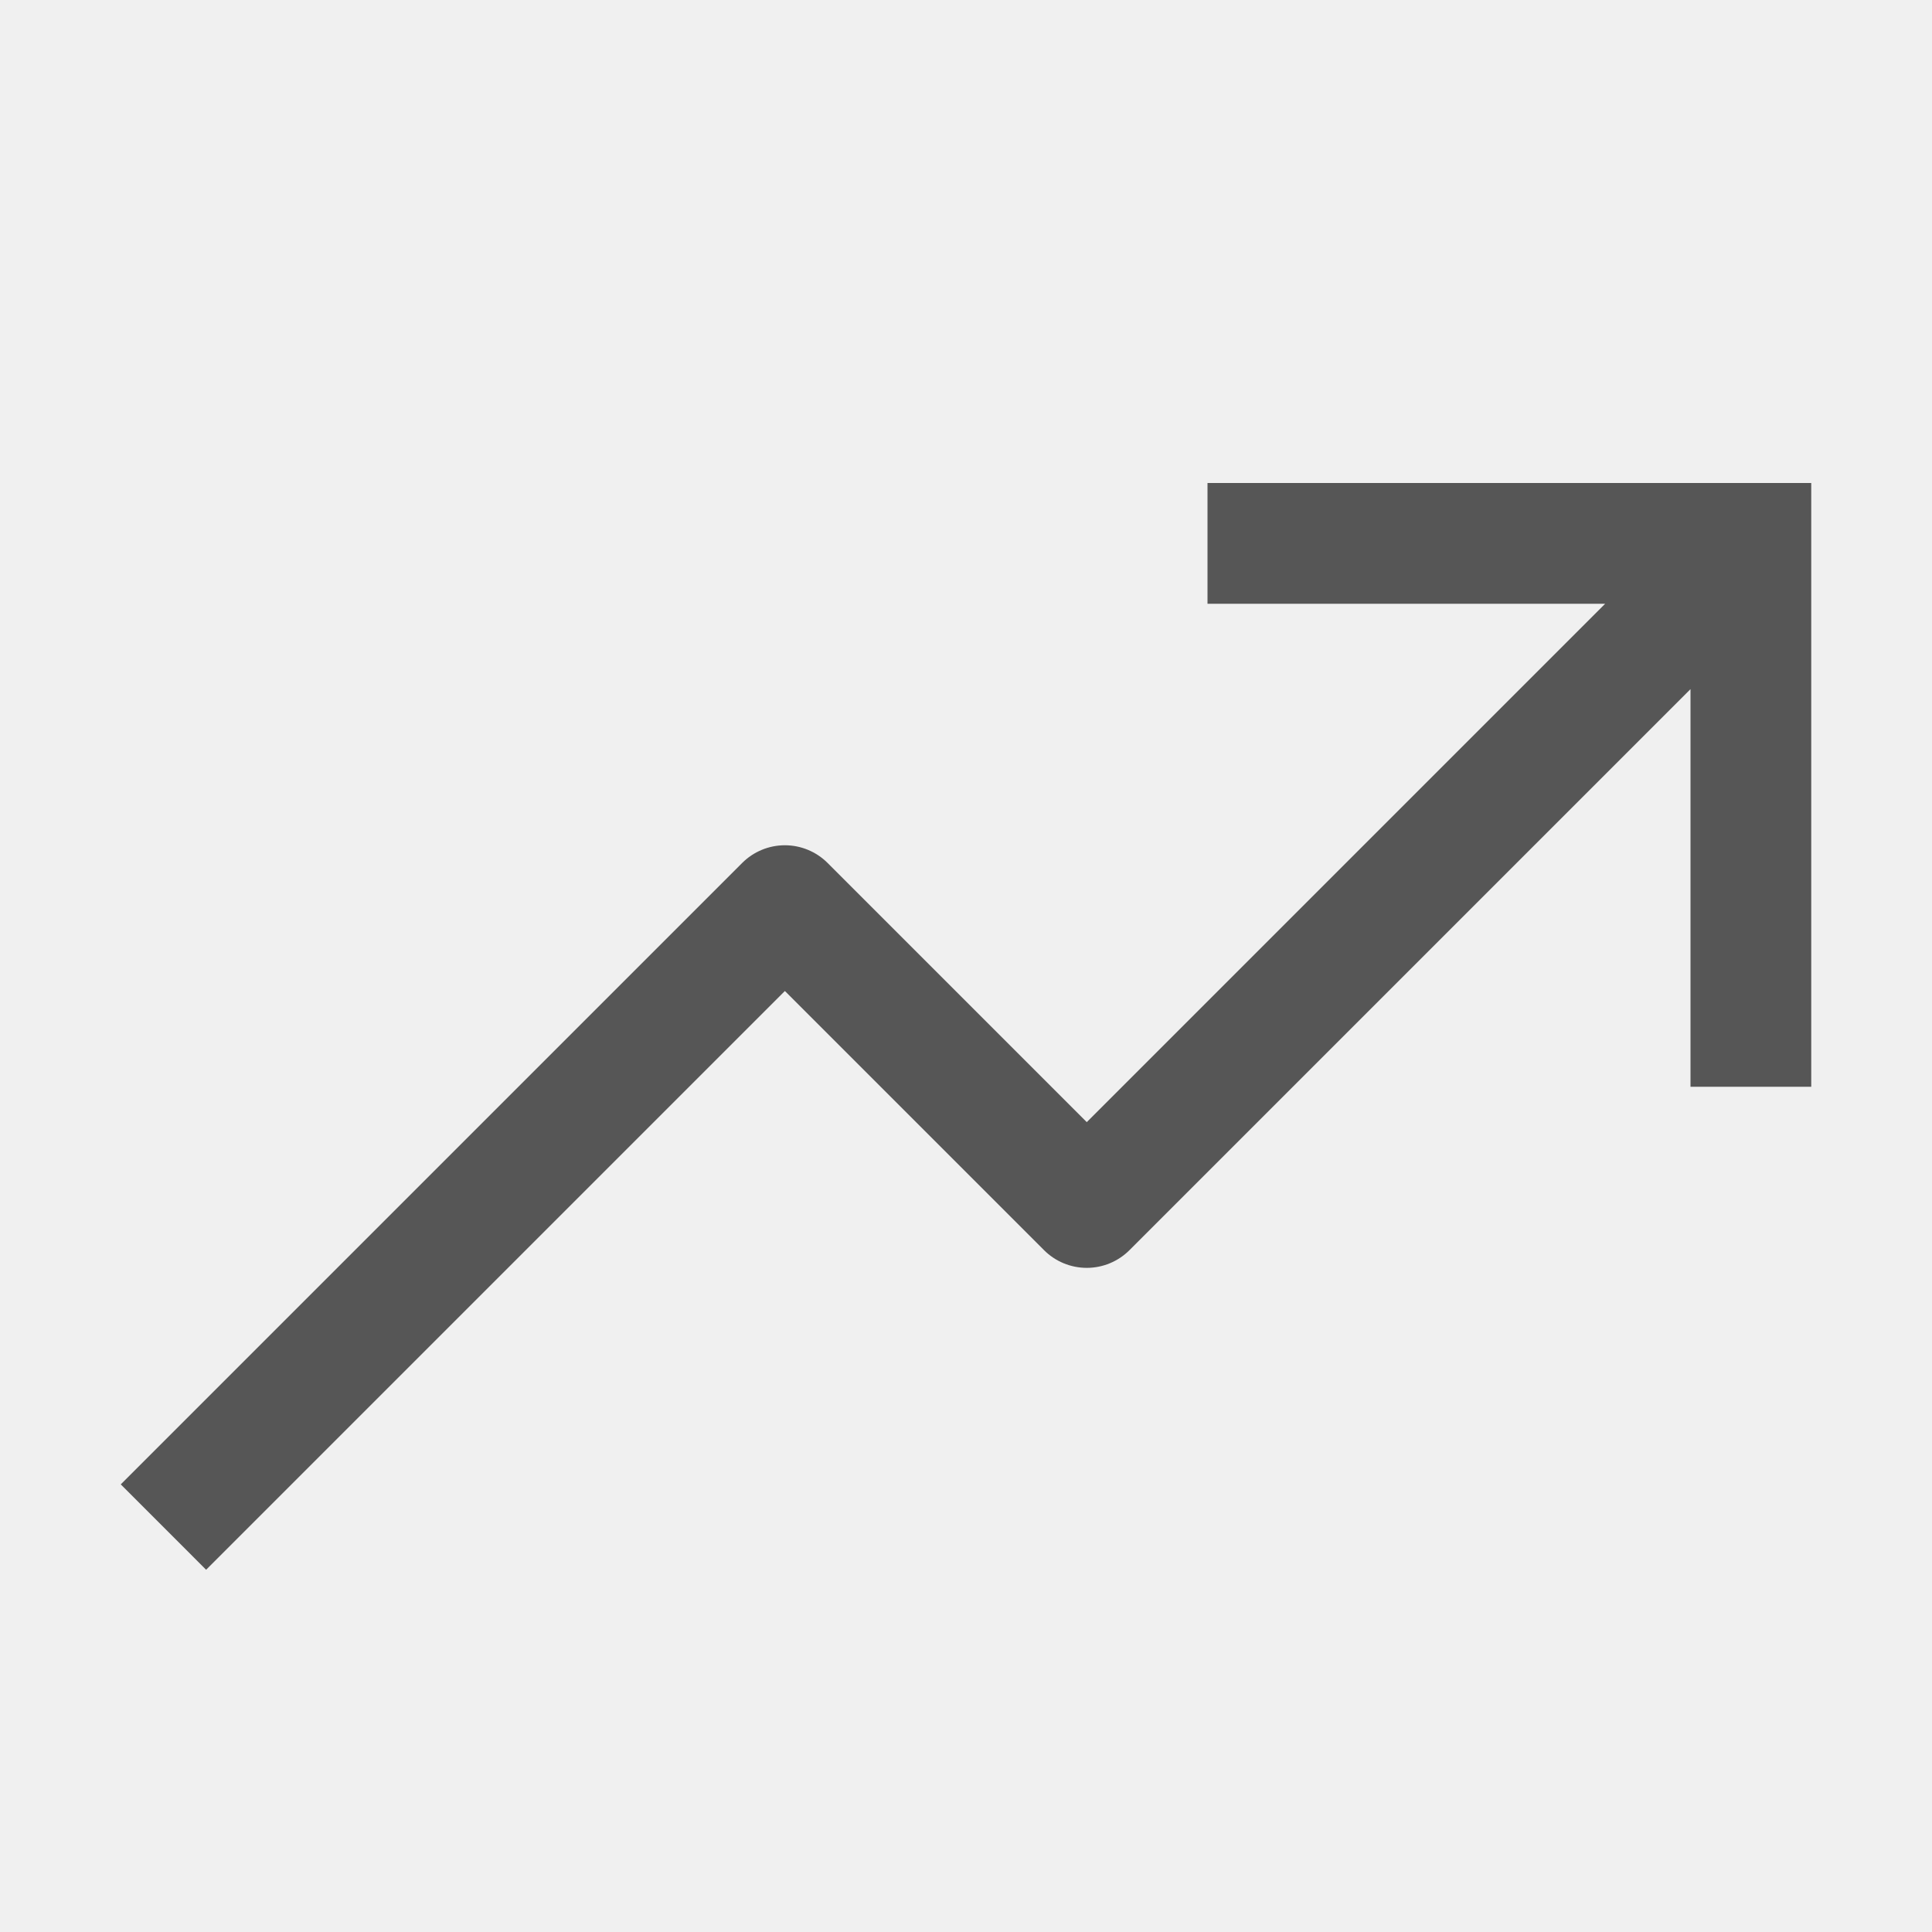
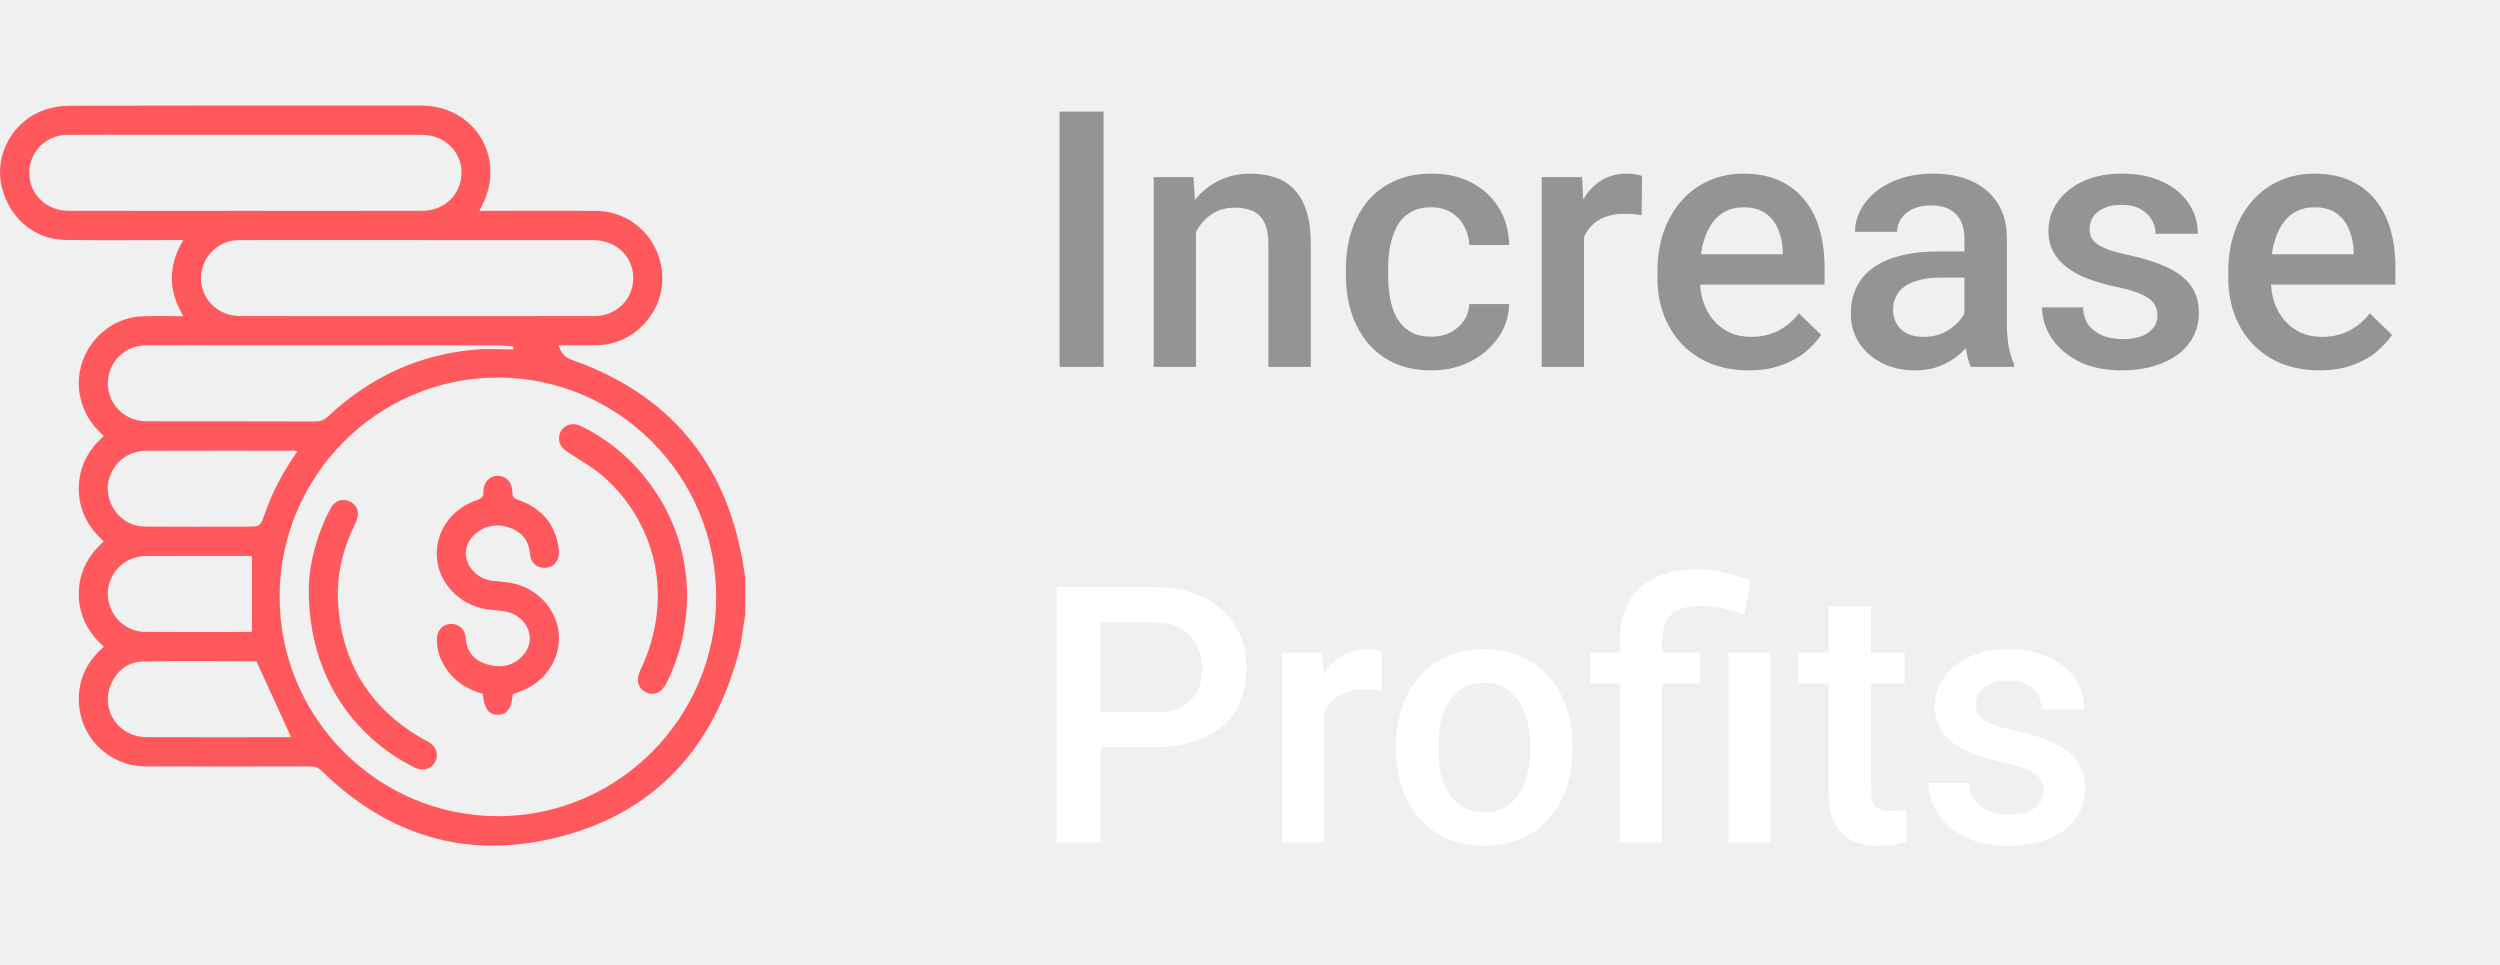
- <svg xmlns="http://www.w3.org/2000/svg" width="119" height="119" viewBox="0 0 119 119" fill="none">
-   <path d="M74.375 29.75V37.188H98.867L66.938 69.117L50.973 53.152C50.276 52.455 49.33 52.063 48.344 52.063C47.358 52.063 46.412 52.455 45.715 53.152L7.438 91.429L12.696 96.688L48.344 61.04L64.308 77.004C65.006 77.701 65.951 78.093 66.938 78.093C67.924 78.093 68.869 77.701 69.567 77.004L104.125 42.446V66.938H111.562V29.75H74.375Z" fill="#565656" />
+ <svg xmlns="http://www.w3.org/2000/svg" width="184" height="71" viewBox="0 0 184 71" fill="none">
+   <path d="M81.224 8.212V27H77.985V8.212H81.224ZM88.024 16.019V27H84.914V13.038H87.843L88.024 16.019ZM87.469 19.503L86.463 19.49C86.471 18.5 86.609 17.593 86.876 16.767C87.151 15.941 87.529 15.232 88.011 14.638C88.501 14.044 89.087 13.588 89.766 13.27C90.446 12.943 91.203 12.78 92.037 12.78C92.708 12.78 93.315 12.874 93.857 13.064C94.407 13.244 94.876 13.541 95.263 13.954C95.659 14.367 95.96 14.905 96.166 15.567C96.373 16.221 96.476 17.025 96.476 17.98V27H93.353V17.967C93.353 17.296 93.254 16.767 93.057 16.38C92.867 15.984 92.588 15.705 92.218 15.541C91.857 15.369 91.405 15.283 90.863 15.283C90.33 15.283 89.852 15.395 89.431 15.619C89.009 15.842 88.652 16.148 88.359 16.535C88.076 16.922 87.856 17.369 87.701 17.877C87.547 18.384 87.469 18.926 87.469 19.503ZM105.354 24.78C105.862 24.78 106.318 24.682 106.722 24.484C107.135 24.277 107.466 23.993 107.716 23.632C107.974 23.271 108.116 22.854 108.142 22.38H111.071C111.054 23.284 110.787 24.105 110.271 24.845C109.755 25.585 109.071 26.174 108.219 26.613C107.367 27.043 106.425 27.258 105.393 27.258C104.326 27.258 103.397 27.077 102.606 26.716C101.814 26.346 101.156 25.839 100.631 25.193C100.107 24.548 99.711 23.804 99.444 22.961C99.186 22.118 99.057 21.215 99.057 20.251V19.799C99.057 18.836 99.186 17.933 99.444 17.09C99.711 16.238 100.107 15.489 100.631 14.844C101.156 14.199 101.814 13.696 102.606 13.335C103.397 12.965 104.322 12.78 105.38 12.78C106.498 12.78 107.479 13.003 108.322 13.451C109.165 13.889 109.828 14.505 110.309 15.296C110.8 16.079 111.054 16.991 111.071 18.032H108.142C108.116 17.515 107.987 17.051 107.754 16.638C107.531 16.216 107.212 15.881 106.8 15.632C106.395 15.382 105.909 15.257 105.341 15.257C104.713 15.257 104.193 15.386 103.78 15.644C103.367 15.894 103.044 16.238 102.812 16.677C102.58 17.107 102.412 17.593 102.309 18.135C102.214 18.668 102.167 19.223 102.167 19.799V20.251C102.167 20.828 102.214 21.387 102.309 21.929C102.404 22.471 102.567 22.957 102.799 23.387C103.04 23.808 103.367 24.148 103.78 24.406C104.193 24.656 104.718 24.78 105.354 24.78ZM116.581 15.696V27H113.471V13.038H116.439L116.581 15.696ZM120.852 12.947L120.826 15.838C120.637 15.803 120.431 15.778 120.207 15.761C119.992 15.743 119.777 15.735 119.562 15.735C119.028 15.735 118.559 15.812 118.155 15.967C117.751 16.113 117.411 16.328 117.136 16.612C116.869 16.887 116.663 17.223 116.516 17.619C116.37 18.014 116.284 18.457 116.258 18.948L115.548 19C115.548 18.122 115.635 17.309 115.807 16.561C115.979 15.812 116.237 15.154 116.581 14.586C116.934 14.018 117.372 13.575 117.897 13.257C118.43 12.939 119.045 12.78 119.742 12.78C119.932 12.78 120.134 12.797 120.349 12.831C120.572 12.866 120.74 12.904 120.852 12.947ZM128.698 27.258C127.665 27.258 126.732 27.09 125.898 26.755C125.072 26.411 124.366 25.933 123.781 25.323C123.205 24.712 122.762 23.993 122.452 23.168C122.142 22.342 121.988 21.451 121.988 20.496V19.98C121.988 18.888 122.147 17.898 122.465 17.012C122.783 16.126 123.226 15.369 123.794 14.741C124.362 14.104 125.033 13.618 125.807 13.283C126.581 12.947 127.42 12.78 128.324 12.78C129.321 12.78 130.195 12.947 130.943 13.283C131.692 13.618 132.311 14.092 132.801 14.702C133.3 15.305 133.67 16.023 133.911 16.857C134.16 17.692 134.285 18.612 134.285 19.619V20.948H123.497V18.716H131.214V18.47C131.197 17.911 131.085 17.386 130.879 16.896C130.681 16.406 130.375 16.01 129.962 15.709C129.549 15.408 128.999 15.257 128.311 15.257C127.794 15.257 127.334 15.369 126.93 15.593C126.534 15.808 126.203 16.122 125.936 16.535C125.67 16.948 125.463 17.447 125.317 18.032C125.179 18.608 125.11 19.258 125.11 19.98V20.496C125.11 21.107 125.192 21.675 125.356 22.2C125.528 22.716 125.777 23.168 126.104 23.555C126.431 23.942 126.827 24.247 127.291 24.471C127.756 24.686 128.285 24.793 128.878 24.793C129.627 24.793 130.294 24.643 130.879 24.342C131.464 24.041 131.971 23.615 132.401 23.064L134.04 24.651C133.739 25.09 133.348 25.512 132.866 25.916C132.384 26.312 131.795 26.634 131.098 26.884C130.41 27.133 129.61 27.258 128.698 27.258ZM144.583 24.2V17.541C144.583 17.042 144.492 16.612 144.312 16.251C144.131 15.89 143.856 15.61 143.486 15.412C143.125 15.214 142.669 15.115 142.118 15.115C141.61 15.115 141.172 15.201 140.802 15.373C140.432 15.546 140.144 15.778 139.937 16.07C139.731 16.363 139.628 16.694 139.628 17.064H136.531C136.531 16.513 136.664 15.98 136.931 15.464C137.197 14.948 137.584 14.487 138.092 14.083C138.6 13.679 139.206 13.36 139.911 13.128C140.617 12.896 141.408 12.78 142.286 12.78C143.335 12.78 144.264 12.956 145.073 13.309C145.89 13.662 146.531 14.195 146.996 14.909C147.469 15.614 147.706 16.5 147.706 17.567V23.774C147.706 24.411 147.749 24.983 147.835 25.49C147.929 25.989 148.063 26.424 148.235 26.794V27H145.047C144.901 26.665 144.785 26.239 144.699 25.723C144.621 25.198 144.583 24.69 144.583 24.2ZM145.034 18.509L145.06 20.432H142.828C142.251 20.432 141.744 20.488 141.305 20.6C140.866 20.703 140.501 20.858 140.208 21.064C139.916 21.271 139.696 21.52 139.55 21.813C139.404 22.105 139.331 22.436 139.331 22.806C139.331 23.176 139.417 23.516 139.589 23.826C139.761 24.127 140.01 24.363 140.337 24.535C140.673 24.707 141.077 24.793 141.55 24.793C142.187 24.793 142.742 24.664 143.215 24.406C143.697 24.14 144.075 23.817 144.35 23.439C144.626 23.051 144.772 22.686 144.789 22.342L145.796 23.722C145.692 24.075 145.516 24.454 145.267 24.858C145.017 25.262 144.69 25.649 144.286 26.019C143.89 26.381 143.413 26.677 142.854 26.91C142.303 27.142 141.666 27.258 140.944 27.258C140.032 27.258 139.219 27.077 138.505 26.716C137.791 26.346 137.232 25.852 136.827 25.232C136.423 24.604 136.221 23.894 136.221 23.103C136.221 22.363 136.358 21.709 136.634 21.142C136.918 20.565 137.331 20.083 137.873 19.696C138.423 19.309 139.094 19.017 139.886 18.819C140.677 18.612 141.58 18.509 142.595 18.509H145.034ZM158.79 23.219C158.79 22.909 158.713 22.63 158.558 22.38C158.403 22.122 158.106 21.89 157.667 21.683C157.237 21.477 156.601 21.288 155.758 21.116C155.018 20.952 154.338 20.759 153.719 20.535C153.108 20.303 152.583 20.023 152.145 19.696C151.706 19.369 151.366 18.982 151.125 18.535C150.884 18.088 150.764 17.571 150.764 16.986C150.764 16.419 150.889 15.881 151.138 15.373C151.387 14.866 151.744 14.418 152.209 14.031C152.674 13.644 153.237 13.339 153.899 13.115C154.57 12.892 155.319 12.78 156.145 12.78C157.315 12.78 158.317 12.977 159.151 13.373C159.995 13.76 160.64 14.29 161.087 14.96C161.534 15.623 161.758 16.371 161.758 17.206H158.648C158.648 16.836 158.554 16.492 158.364 16.174C158.184 15.847 157.908 15.584 157.538 15.386C157.169 15.18 156.704 15.077 156.145 15.077C155.611 15.077 155.168 15.163 154.816 15.335C154.472 15.498 154.213 15.713 154.041 15.98C153.878 16.247 153.796 16.539 153.796 16.857C153.796 17.09 153.839 17.3 153.925 17.49C154.02 17.67 154.175 17.838 154.39 17.993C154.605 18.139 154.897 18.277 155.267 18.406C155.646 18.535 156.119 18.66 156.687 18.78C157.753 19.004 158.67 19.292 159.435 19.645C160.21 19.989 160.803 20.436 161.216 20.987C161.629 21.529 161.835 22.217 161.835 23.051C161.835 23.671 161.702 24.238 161.435 24.755C161.177 25.262 160.799 25.705 160.3 26.084C159.801 26.454 159.203 26.742 158.506 26.948C157.818 27.155 157.044 27.258 156.184 27.258C154.919 27.258 153.848 27.034 152.97 26.587C152.093 26.131 151.426 25.55 150.97 24.845C150.523 24.131 150.299 23.391 150.299 22.625H153.306C153.34 23.202 153.499 23.662 153.783 24.006C154.076 24.342 154.437 24.587 154.867 24.742C155.306 24.888 155.758 24.961 156.222 24.961C156.781 24.961 157.25 24.888 157.629 24.742C158.007 24.587 158.295 24.381 158.493 24.122C158.691 23.856 158.79 23.555 158.79 23.219ZM170.714 27.258C169.681 27.258 168.748 27.09 167.913 26.755C167.087 26.411 166.382 25.933 165.797 25.323C165.221 24.712 164.778 23.993 164.468 23.168C164.158 22.342 164.003 21.451 164.003 20.496V19.98C164.003 18.888 164.163 17.898 164.481 17.012C164.799 16.126 165.242 15.369 165.81 14.741C166.378 14.104 167.049 13.618 167.823 13.283C168.597 12.947 169.436 12.78 170.339 12.78C171.337 12.78 172.21 12.947 172.959 13.283C173.707 13.618 174.327 14.092 174.817 14.702C175.316 15.305 175.686 16.023 175.927 16.857C176.176 17.692 176.301 18.612 176.301 19.619V20.948H165.513V18.716H173.23V18.47C173.213 17.911 173.101 17.386 172.894 16.896C172.696 16.406 172.391 16.01 171.978 15.709C171.565 15.408 171.015 15.257 170.326 15.257C169.81 15.257 169.35 15.369 168.946 15.593C168.55 15.808 168.219 16.122 167.952 16.535C167.685 16.948 167.479 17.447 167.333 18.032C167.195 18.608 167.126 19.258 167.126 19.98V20.496C167.126 21.107 167.208 21.675 167.371 22.2C167.543 22.716 167.793 23.168 168.12 23.555C168.447 23.942 168.842 24.247 169.307 24.471C169.772 24.686 170.301 24.793 170.894 24.793C171.643 24.793 172.309 24.643 172.894 24.342C173.479 24.041 173.987 23.615 174.417 23.064L176.056 24.651C175.755 25.09 175.363 25.512 174.882 25.916C174.4 26.312 173.811 26.634 173.114 26.884C172.425 27.133 171.625 27.258 170.714 27.258Z" fill="#949494" />
+   <path d="M84.901 54.993H80.011V52.425H84.901C85.753 52.425 86.441 52.288 86.966 52.012C87.491 51.737 87.874 51.358 88.114 50.877C88.364 50.386 88.489 49.827 88.489 49.199C88.489 48.605 88.364 48.051 88.114 47.535C87.874 47.01 87.491 46.588 86.966 46.27C86.441 45.952 85.753 45.792 84.901 45.792H81.004V62H77.765V43.212H84.901C86.355 43.212 87.59 43.47 88.605 43.986C89.628 44.493 90.407 45.199 90.94 46.102C91.474 46.997 91.74 48.021 91.74 49.173C91.74 50.386 91.474 51.427 90.94 52.296C90.407 53.165 89.628 53.832 88.605 54.296C87.59 54.761 86.355 54.993 84.901 54.993ZM97.457 50.696V62H94.347V48.038H97.315L97.457 50.696ZM101.728 47.947L101.702 50.838C101.513 50.803 101.307 50.778 101.083 50.761C100.868 50.743 100.653 50.735 100.438 50.735C99.904 50.735 99.436 50.812 99.031 50.967C98.627 51.113 98.287 51.328 98.012 51.612C97.745 51.888 97.539 52.223 97.392 52.619C97.246 53.014 97.16 53.458 97.134 53.948L96.425 53.999C96.425 53.122 96.511 52.309 96.683 51.561C96.855 50.812 97.113 50.154 97.457 49.586C97.81 49.019 98.248 48.575 98.773 48.257C99.306 47.939 99.922 47.78 100.618 47.78C100.808 47.78 101.01 47.797 101.225 47.831C101.449 47.866 101.616 47.904 101.728 47.947ZM102.748 55.174V54.877C102.748 53.87 102.894 52.937 103.186 52.077C103.479 51.208 103.9 50.455 104.451 49.819C105.01 49.173 105.69 48.674 106.49 48.322C107.298 47.96 108.21 47.78 109.225 47.78C110.249 47.78 111.161 47.96 111.961 48.322C112.77 48.674 113.454 49.173 114.013 49.819C114.572 50.455 114.998 51.208 115.29 52.077C115.583 52.937 115.729 53.87 115.729 54.877V55.174C115.729 56.18 115.583 57.114 115.29 57.974C114.998 58.834 114.572 59.587 114.013 60.232C113.454 60.869 112.774 61.368 111.974 61.729C111.174 62.082 110.266 62.258 109.251 62.258C108.228 62.258 107.311 62.082 106.503 61.729C105.703 61.368 105.023 60.869 104.464 60.232C103.905 59.587 103.479 58.834 103.186 57.974C102.894 57.114 102.748 56.18 102.748 55.174ZM105.858 54.877V55.174C105.858 55.802 105.922 56.395 106.051 56.955C106.18 57.514 106.382 58.004 106.658 58.426C106.933 58.847 107.286 59.178 107.716 59.419C108.146 59.66 108.658 59.781 109.251 59.781C109.828 59.781 110.327 59.66 110.748 59.419C111.178 59.178 111.531 58.847 111.806 58.426C112.082 58.004 112.284 57.514 112.413 56.955C112.55 56.395 112.619 55.802 112.619 55.174V54.877C112.619 54.258 112.55 53.673 112.413 53.122C112.284 52.563 112.077 52.068 111.793 51.638C111.518 51.208 111.165 50.872 110.735 50.632C110.314 50.382 109.81 50.257 109.225 50.257C108.64 50.257 108.133 50.382 107.703 50.632C107.281 50.872 106.933 51.208 106.658 51.638C106.382 52.068 106.18 52.563 106.051 53.122C105.922 53.673 105.858 54.258 105.858 54.877ZM122.336 62H119.213V47.135C119.213 46.008 119.437 45.057 119.884 44.283C120.34 43.508 120.99 42.919 121.833 42.515C122.684 42.111 123.695 41.908 124.865 41.908C125.553 41.908 126.216 41.981 126.852 42.128C127.498 42.274 128.164 42.459 128.853 42.683L128.375 45.212C127.936 45.066 127.45 44.928 126.917 44.799C126.384 44.661 125.769 44.592 125.072 44.592C124.134 44.592 123.441 44.807 122.994 45.238C122.555 45.659 122.336 46.291 122.336 47.135V62ZM125.136 48.038V50.309H117.071V48.038H125.136ZM130.324 48.038V62H127.214V48.038H130.324ZM140.195 48.038V50.309H132.324V48.038H140.195ZM134.595 44.618H137.705V58.142C137.705 58.572 137.765 58.903 137.885 59.135C138.015 59.359 138.191 59.51 138.415 59.587C138.638 59.664 138.901 59.703 139.202 59.703C139.417 59.703 139.623 59.69 139.821 59.664C140.019 59.639 140.178 59.613 140.299 59.587L140.311 61.961C140.053 62.039 139.752 62.108 139.408 62.168C139.073 62.228 138.686 62.258 138.247 62.258C137.533 62.258 136.9 62.133 136.35 61.884C135.799 61.626 135.369 61.209 135.059 60.632C134.75 60.056 134.595 59.29 134.595 58.335V44.618ZM150.428 58.219C150.428 57.909 150.351 57.63 150.196 57.38C150.041 57.122 149.744 56.89 149.306 56.684C148.875 56.477 148.239 56.288 147.396 56.116C146.656 55.952 145.976 55.759 145.357 55.535C144.746 55.303 144.221 55.023 143.783 54.696C143.344 54.369 143.004 53.982 142.763 53.535C142.522 53.088 142.402 52.571 142.402 51.986C142.402 51.419 142.527 50.881 142.776 50.373C143.026 49.866 143.383 49.419 143.847 49.031C144.312 48.644 144.875 48.339 145.538 48.115C146.209 47.892 146.957 47.78 147.783 47.78C148.953 47.78 149.955 47.977 150.79 48.373C151.633 48.76 152.278 49.289 152.725 49.961C153.173 50.623 153.396 51.371 153.396 52.206H150.286C150.286 51.836 150.192 51.492 150.002 51.173C149.822 50.847 149.546 50.584 149.177 50.386C148.807 50.18 148.342 50.077 147.783 50.077C147.25 50.077 146.807 50.163 146.454 50.335C146.11 50.498 145.852 50.713 145.68 50.98C145.516 51.247 145.434 51.539 145.434 51.857C145.434 52.09 145.477 52.3 145.563 52.49C145.658 52.67 145.813 52.838 146.028 52.993C146.243 53.139 146.536 53.277 146.905 53.406C147.284 53.535 147.757 53.66 148.325 53.78C149.392 54.004 150.308 54.292 151.073 54.645C151.848 54.989 152.441 55.436 152.854 55.987C153.267 56.529 153.474 57.217 153.474 58.051C153.474 58.671 153.34 59.239 153.074 59.755C152.816 60.262 152.437 60.705 151.938 61.084C151.439 61.454 150.841 61.742 150.144 61.948C149.456 62.155 148.682 62.258 147.822 62.258C146.557 62.258 145.486 62.034 144.609 61.587C143.731 61.131 143.064 60.55 142.608 59.845C142.161 59.131 141.937 58.391 141.937 57.626H144.944C144.978 58.202 145.138 58.662 145.421 59.006C145.714 59.342 146.075 59.587 146.505 59.742C146.944 59.888 147.396 59.961 147.86 59.961C148.42 59.961 148.888 59.888 149.267 59.742C149.645 59.587 149.934 59.38 150.131 59.122C150.329 58.856 150.428 58.555 150.428 58.219Z" fill="white" />
+   <path d="M54.852 45.221C54.683 46.204 54.595 47.209 54.334 48.166C52.284 55.676 47.487 60.396 39.875 61.881C33.643 63.097 28.214 61.189 23.678 56.739C23.422 56.488 23.173 56.406 22.832 56.407C18.799 56.416 14.765 56.428 10.731 56.407C7.863 56.393 5.658 54.042 5.807 51.178C5.881 49.746 6.52 48.572 7.646 47.597C6.488 46.573 5.809 45.314 5.8 43.757C5.79 42.193 6.43 40.914 7.644 39.848C6.477 38.813 5.797 37.536 5.8 35.96C5.803 34.399 6.465 33.132 7.644 32.09C6.706 31.263 6.095 30.285 5.876 29.072C5.348 26.151 7.571 23.366 10.531 23.277C11.488 23.248 12.448 23.272 13.488 23.272C12.96 22.359 12.65 21.461 12.648 20.47C12.648 19.48 12.956 18.58 13.487 17.671C13.056 17.671 12.704 17.671 12.352 17.671C9.835 17.67 7.318 17.695 4.803 17.66C2.394 17.625 0.45 15.835 0.055 13.364C-0.299 11.144 1.092 8.826 3.29 8.08C3.87 7.883 4.509 7.782 5.122 7.781C13.742 7.762 22.363 7.764 30.984 7.769C34.981 7.772 37.312 11.684 35.433 15.215C35.393 15.29 35.356 15.366 35.28 15.516C35.535 15.516 35.724 15.516 35.911 15.516C38.57 15.516 41.23 15.496 43.888 15.523C46.649 15.553 48.807 17.838 48.744 20.61C48.685 23.173 46.583 25.323 44.027 25.404C43.067 25.436 42.104 25.409 41.104 25.409C41.29 25.985 41.57 26.305 42.156 26.512C49.176 29 53.364 33.929 54.658 41.313C54.728 41.717 54.789 42.122 54.855 42.526C54.852 43.426 54.852 44.323 54.852 45.221ZM52.71 43.926C52.709 35.026 45.485 27.777 36.628 27.787C27.789 27.797 20.593 35.024 20.579 43.904C20.564 52.8 27.776 60.063 36.634 60.071C45.488 60.078 52.712 52.825 52.71 43.926ZM18.03 15.517C22.384 15.517 26.74 15.523 31.095 15.514C32.78 15.511 34.036 14.209 33.962 12.574C33.892 11.049 32.651 9.923 31.02 9.923C24.238 9.92 17.456 9.922 10.674 9.922C8.763 9.922 6.855 9.913 4.944 9.925C3.676 9.933 2.606 10.751 2.267 11.933C1.743 13.758 3.075 15.509 5.019 15.513C9.356 15.524 13.693 15.517 18.03 15.517ZM30.672 23.267C30.78 23.267 30.887 23.267 30.994 23.267C35.241 23.267 39.49 23.272 43.737 23.264C45.421 23.261 46.677 21.954 46.602 20.321C46.531 18.795 45.291 17.672 43.657 17.672C36.697 17.67 29.735 17.671 22.775 17.671C21.044 17.671 19.312 17.662 17.582 17.674C16.316 17.683 15.245 18.503 14.906 19.685C14.384 21.511 15.718 23.258 17.662 23.262C21.998 23.272 26.335 23.265 30.672 23.267ZM37.778 25.718C37.781 25.649 37.784 25.58 37.787 25.509C37.408 25.479 37.03 25.422 36.651 25.42C30.243 25.415 23.835 25.416 17.428 25.416C15.197 25.416 12.966 25.407 10.734 25.419C9.463 25.426 8.394 26.241 8.052 27.423C7.526 29.247 8.856 31.003 10.8 31.007C14.941 31.017 19.082 31.004 23.223 31.02C23.614 31.022 23.88 30.898 24.159 30.636C27.222 27.764 30.831 26.084 35.017 25.727C35.931 25.652 36.858 25.718 37.778 25.718ZM21.894 33.203C21.756 33.182 21.705 33.168 21.655 33.168C18 33.167 14.345 33.162 10.689 33.174C10.393 33.175 10.084 33.239 9.802 33.335C8.54 33.766 7.752 35.093 7.965 36.384C8.19 37.739 9.307 38.745 10.672 38.755C13.151 38.775 15.629 38.762 18.107 38.762C19.148 38.762 19.153 38.765 19.49 37.805C20.059 36.177 20.868 34.673 21.894 33.203ZM18.872 48.67C16.173 48.67 13.354 48.636 10.536 48.685C9.41 48.706 8.592 49.352 8.154 50.404C7.38 52.261 8.73 54.246 10.777 54.255C14.238 54.27 17.7 54.259 21.161 54.258C21.278 54.258 21.394 54.248 21.42 54.248C20.584 52.415 19.749 50.589 18.872 48.67ZM18.542 40.93C18.527 40.929 18.458 40.917 18.388 40.917C15.819 40.916 13.252 40.912 10.684 40.923C10.387 40.925 10.078 40.988 9.797 41.086C8.534 41.52 7.749 42.848 7.966 44.139C8.195 45.495 9.31 46.496 10.679 46.506C13.229 46.525 15.779 46.512 18.329 46.51C18.414 46.51 18.498 46.483 18.542 46.476C18.542 44.624 18.542 42.804 18.542 40.93Z" fill="#FF595D" />
+   <path d="M37.737 51.076C37.67 52.136 37.313 52.61 36.628 52.603C35.958 52.596 35.638 52.156 35.533 51.071C34.645 50.819 33.833 50.398 33.198 49.682C32.531 48.931 32.158 48.06 32.149 47.049C32.143 46.402 32.593 45.929 33.19 45.915C33.763 45.901 34.236 46.323 34.277 46.949C34.347 48.005 34.932 48.638 35.892 48.913C36.891 49.199 37.821 49.008 38.527 48.197C39.543 47.031 38.814 45.305 37.186 45.003C36.645 44.903 36.081 44.91 35.546 44.792C33.646 44.371 32.244 42.778 32.152 40.988C32.056 39.097 33.211 37.445 35.114 36.8C35.449 36.686 35.596 36.564 35.586 36.177C35.568 35.493 36.048 35.011 36.652 35.019C37.255 35.026 37.71 35.503 37.706 36.199C37.703 36.547 37.814 36.678 38.141 36.791C39.769 37.358 40.801 38.472 41.102 40.209C41.133 40.384 41.145 40.567 41.137 40.743C41.11 41.34 40.692 41.769 40.13 41.794C39.531 41.822 39.05 41.432 39.013 40.808C38.959 39.881 38.498 39.253 37.677 38.903C36.774 38.519 35.891 38.613 35.094 39.201C34.426 39.693 34.151 40.466 34.347 41.186C34.573 42.014 35.347 42.643 36.266 42.752C36.814 42.817 37.375 42.834 37.906 42.969C39.759 43.441 41.081 45.057 41.138 46.854C41.196 48.652 40.019 50.286 38.211 50.92C38.057 50.971 37.906 51.019 37.737 51.076Z" fill="#FF595D" />
+   <path d="M50.574 43.744C50.548 46.145 50.063 48.253 49.069 50.24C48.694 50.989 48.129 51.246 47.525 50.941C46.927 50.639 46.791 50.035 47.15 49.281C49.492 44.356 48.542 38.918 44.623 35.261C43.812 34.504 42.811 33.946 41.873 33.334C41.456 33.062 41.127 32.777 41.144 32.242C41.169 31.442 41.971 30.982 42.744 31.354C44.471 32.186 45.959 33.344 47.201 34.807C49.425 37.432 50.527 40.483 50.574 43.744Z" fill="#FF595D" />
+   <path d="M22.722 43.333C22.742 41.641 23.247 39.484 24.302 37.464C24.579 36.932 25.01 36.719 25.528 36.83C25.986 36.928 26.368 37.352 26.343 37.828C26.329 38.102 26.226 38.387 26.103 38.637C25.227 40.423 24.771 42.311 24.878 44.296C25.122 48.753 27.202 52.1 31.044 54.34C31.199 54.429 31.365 54.498 31.518 54.589C32.116 54.944 32.313 55.543 32.017 56.091C31.734 56.614 31.136 56.794 30.532 56.498C29.158 55.825 27.932 54.944 26.844 53.863C24.204 51.242 22.703 47.63 22.722 43.333Z" fill="#FF595D" />
</svg>
